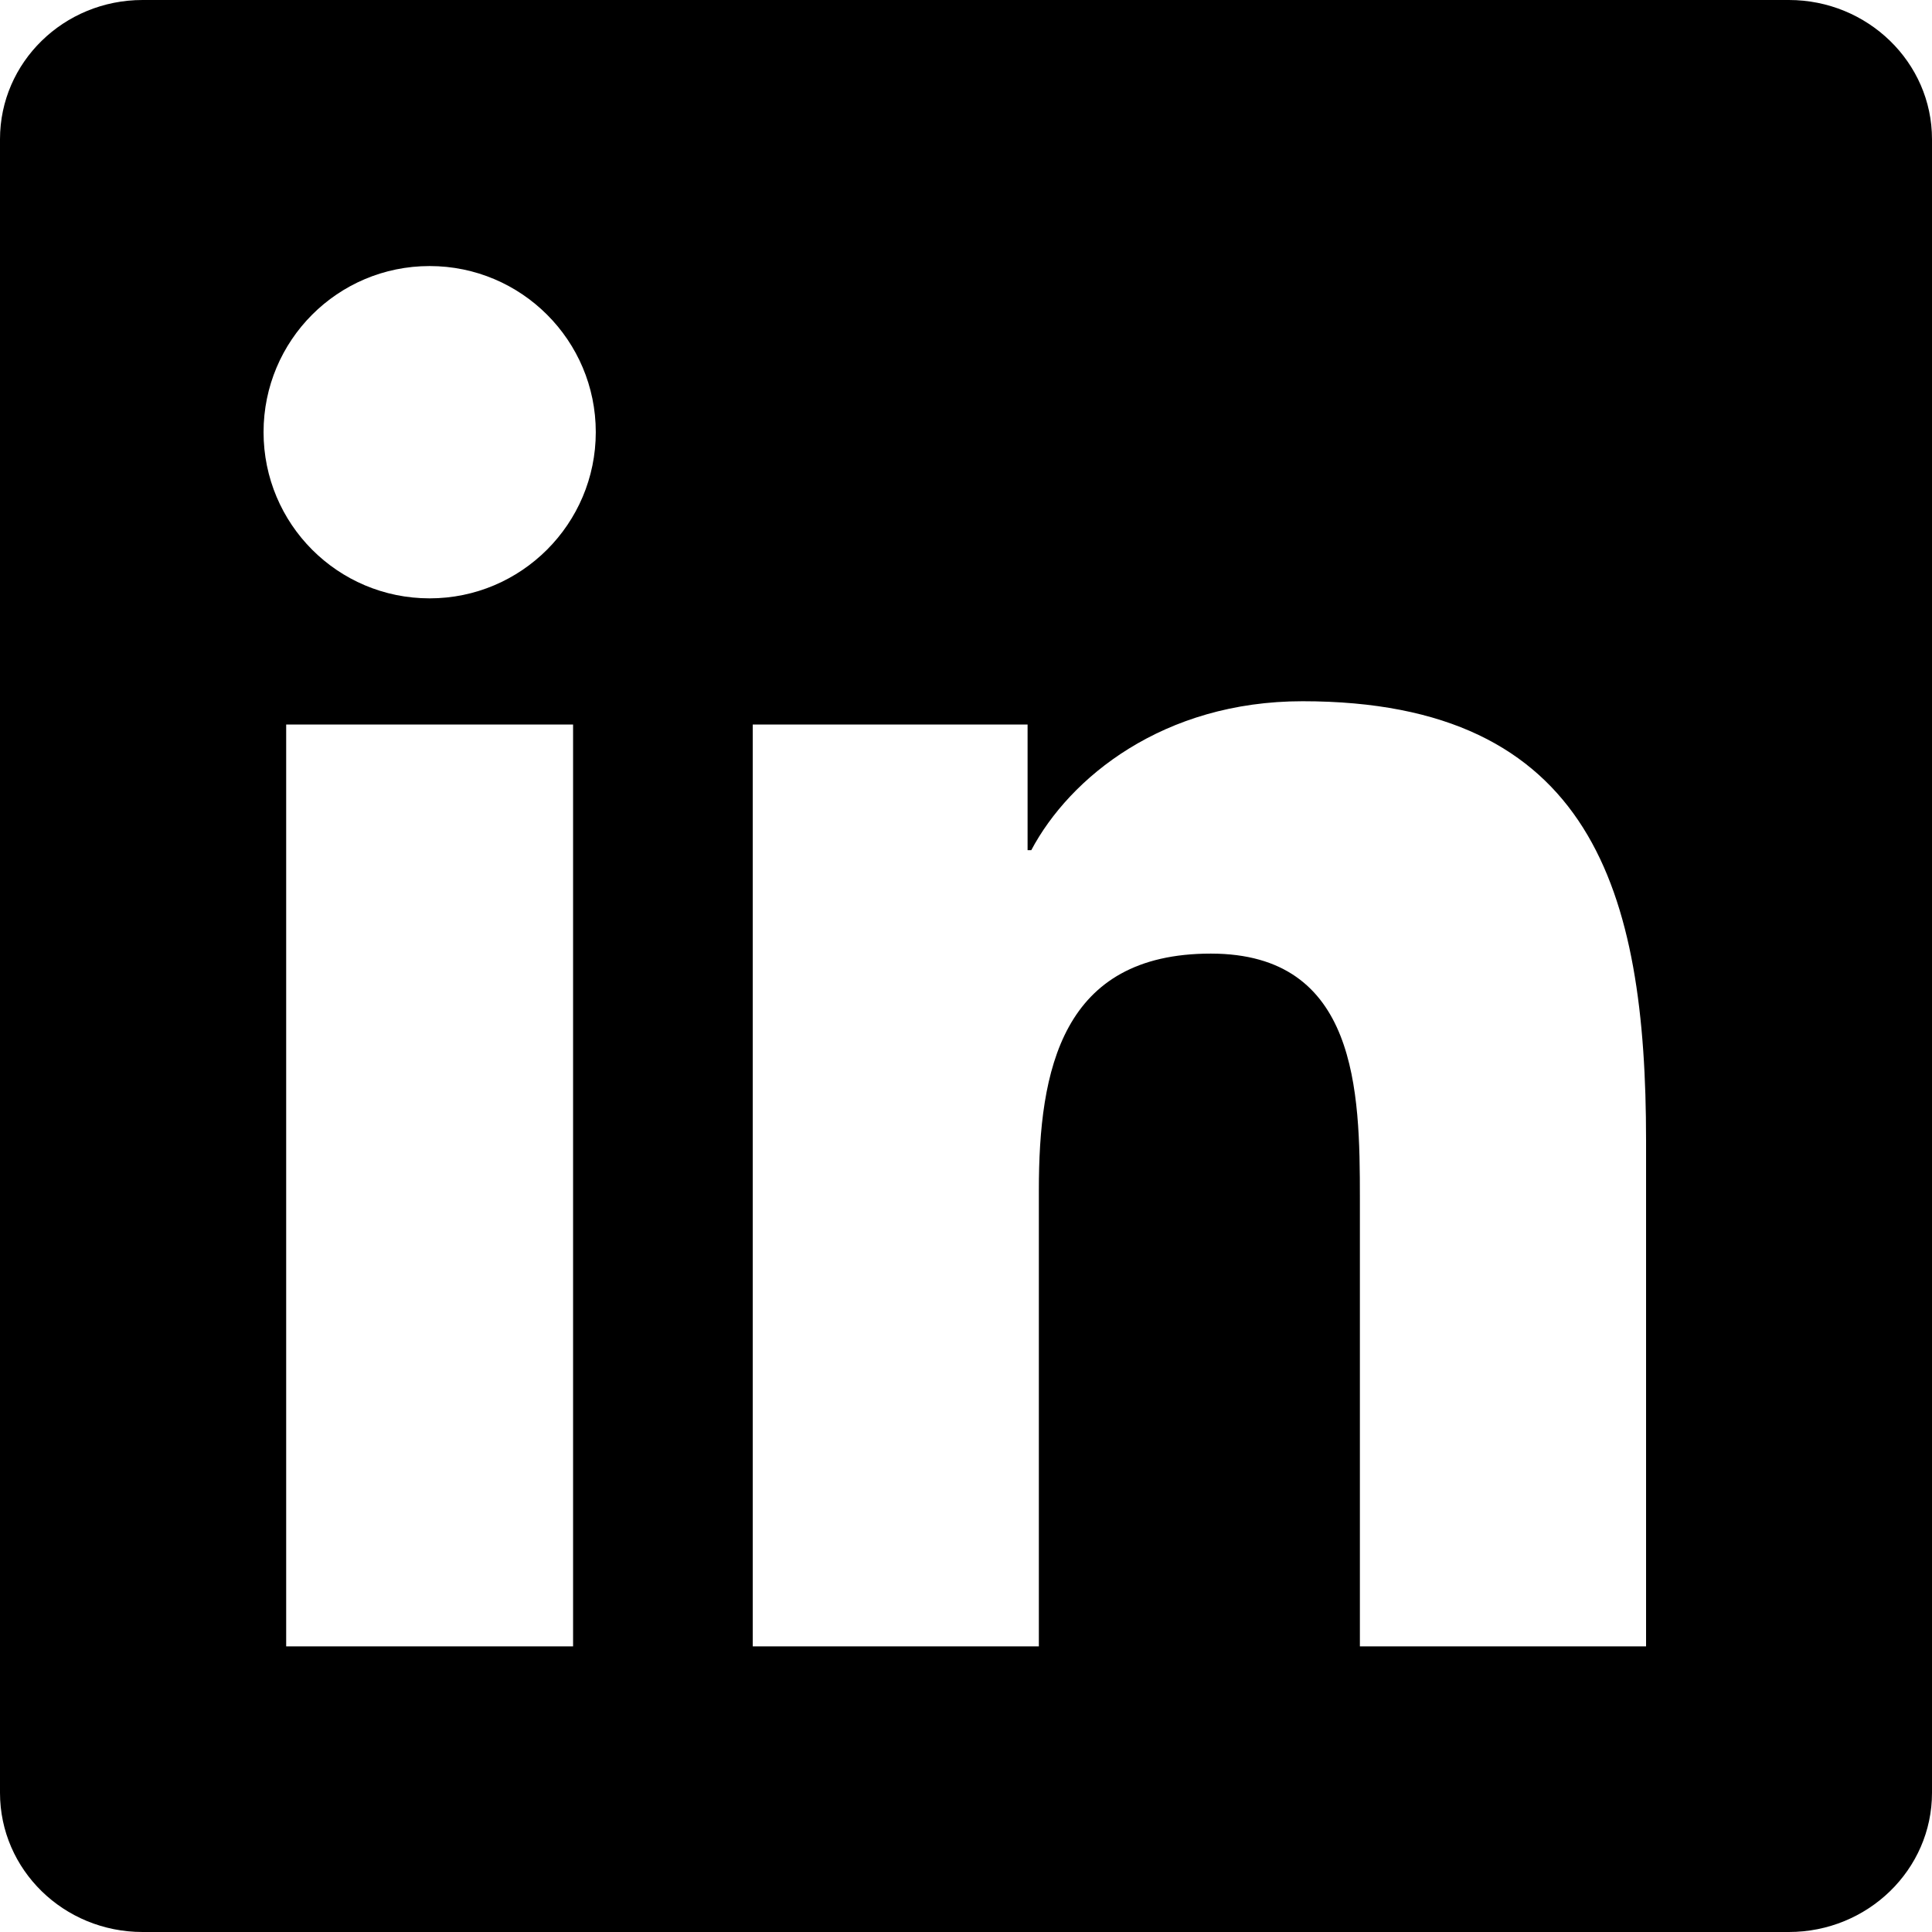
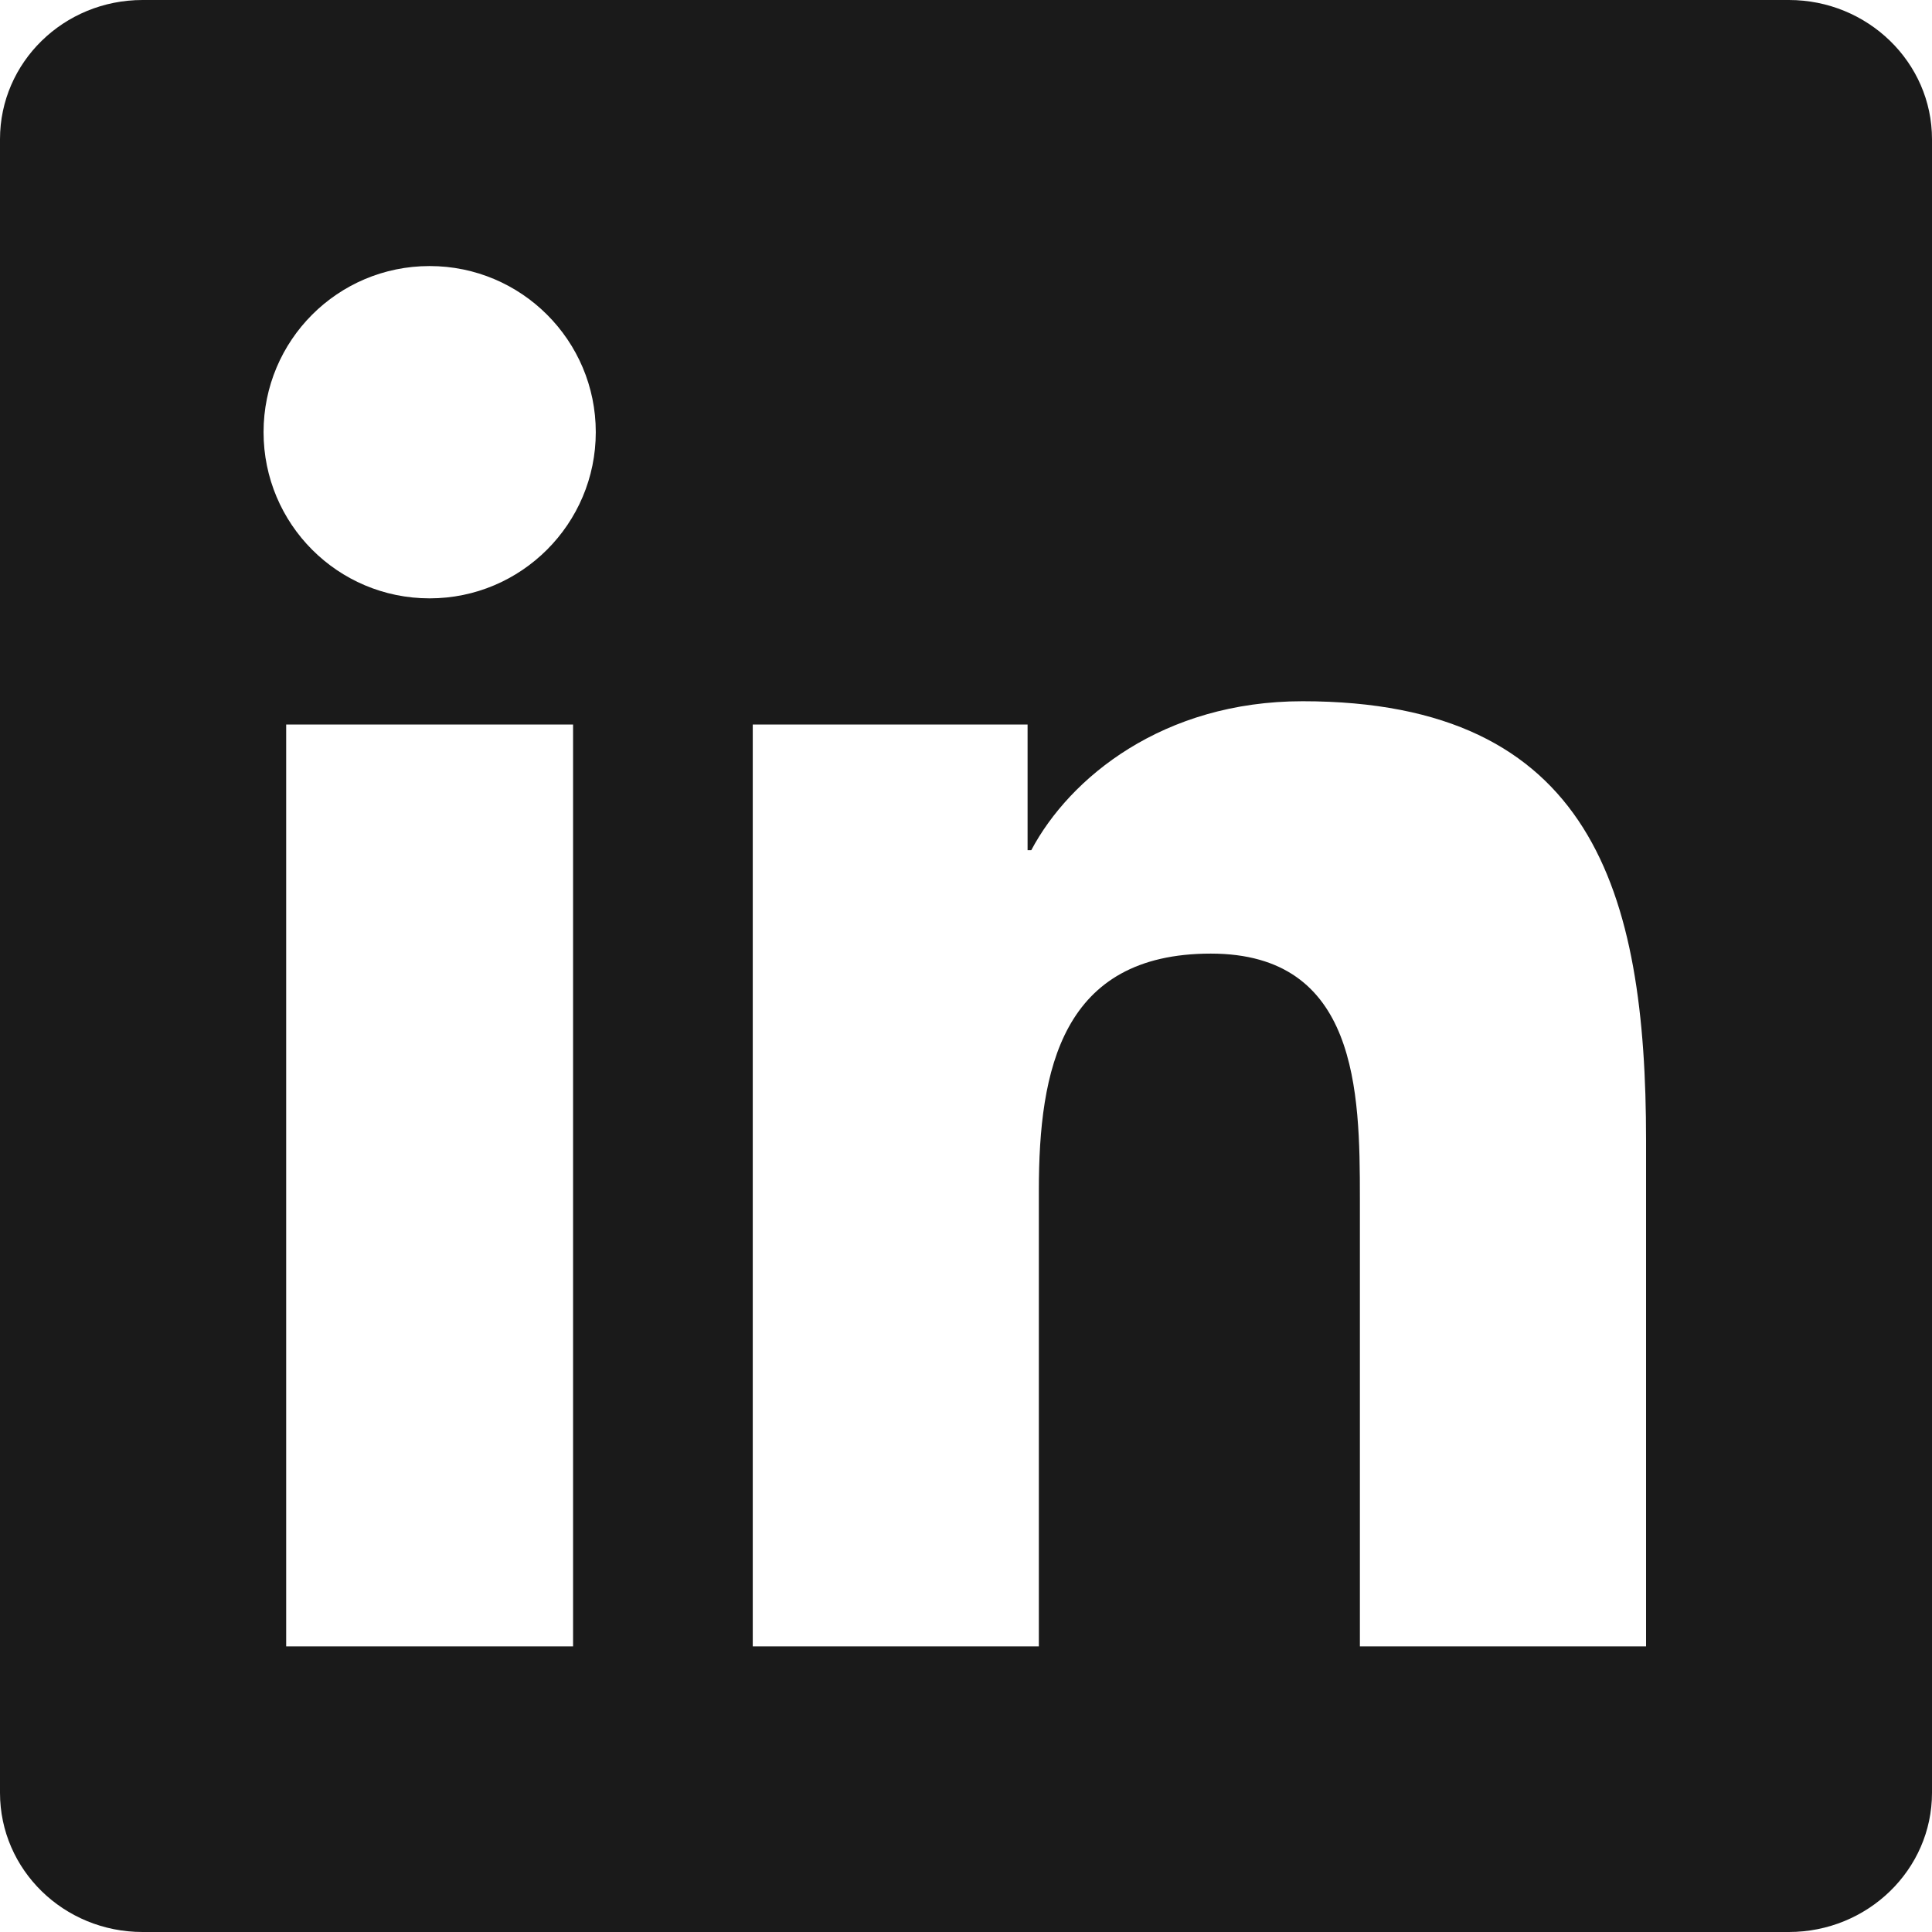
<svg xmlns="http://www.w3.org/2000/svg" width="24" height="24" viewBox="0 0 24 24" fill="none">
-   <path d="M20.447 20.452h-3.554v-5.569c0-1.328-.027-3.037-1.852-3.037-1.853 0-2.136 1.445-2.136 2.939v5.667H9.351V9h3.414v1.561h.046c.477-.9 1.637-1.85 3.37-1.85 3.601 0 4.267 2.37 4.267 5.455v6.286zM5.337 7.433c-1.144 0-2.063-.926-2.063-2.065 0-1.138.92-2.063 2.063-2.063 1.14 0 2.064.925 2.064 2.063 0 1.139-.925 2.065-2.064 2.065zm1.782 13.019H3.555V9h3.564v11.452zM22.225 0H1.771C.792 0 0 .774 0 1.729v20.542C0 23.227.792 24 1.771 24h20.451C23.2 24 24 23.227 24 22.271V1.729C24 .774 23.2 0 22.222 0h.003z" fill="#000" />
+   <path d="M20.447 20.452h-3.554v-5.569c0-1.328-.027-3.037-1.852-3.037-1.853 0-2.136 1.445-2.136 2.939v5.667H9.351V9h3.414v1.561h.046c.477-.9 1.637-1.85 3.37-1.85 3.601 0 4.267 2.37 4.267 5.455v6.286zM5.337 7.433c-1.144 0-2.063-.926-2.063-2.065 0-1.138.92-2.063 2.063-2.063 1.14 0 2.064.925 2.064 2.063 0 1.139-.925 2.065-2.064 2.065zm1.782 13.019H3.555V9h3.564v11.452zM22.225 0H1.771C.792 0 0 .774 0 1.729v20.542C0 23.227.792 24 1.771 24h20.451C23.2 24 24 23.227 24 22.271V1.729C24 .774 23.2 0 22.222 0h.003z" fill="#1a1a1a" />
</svg>
